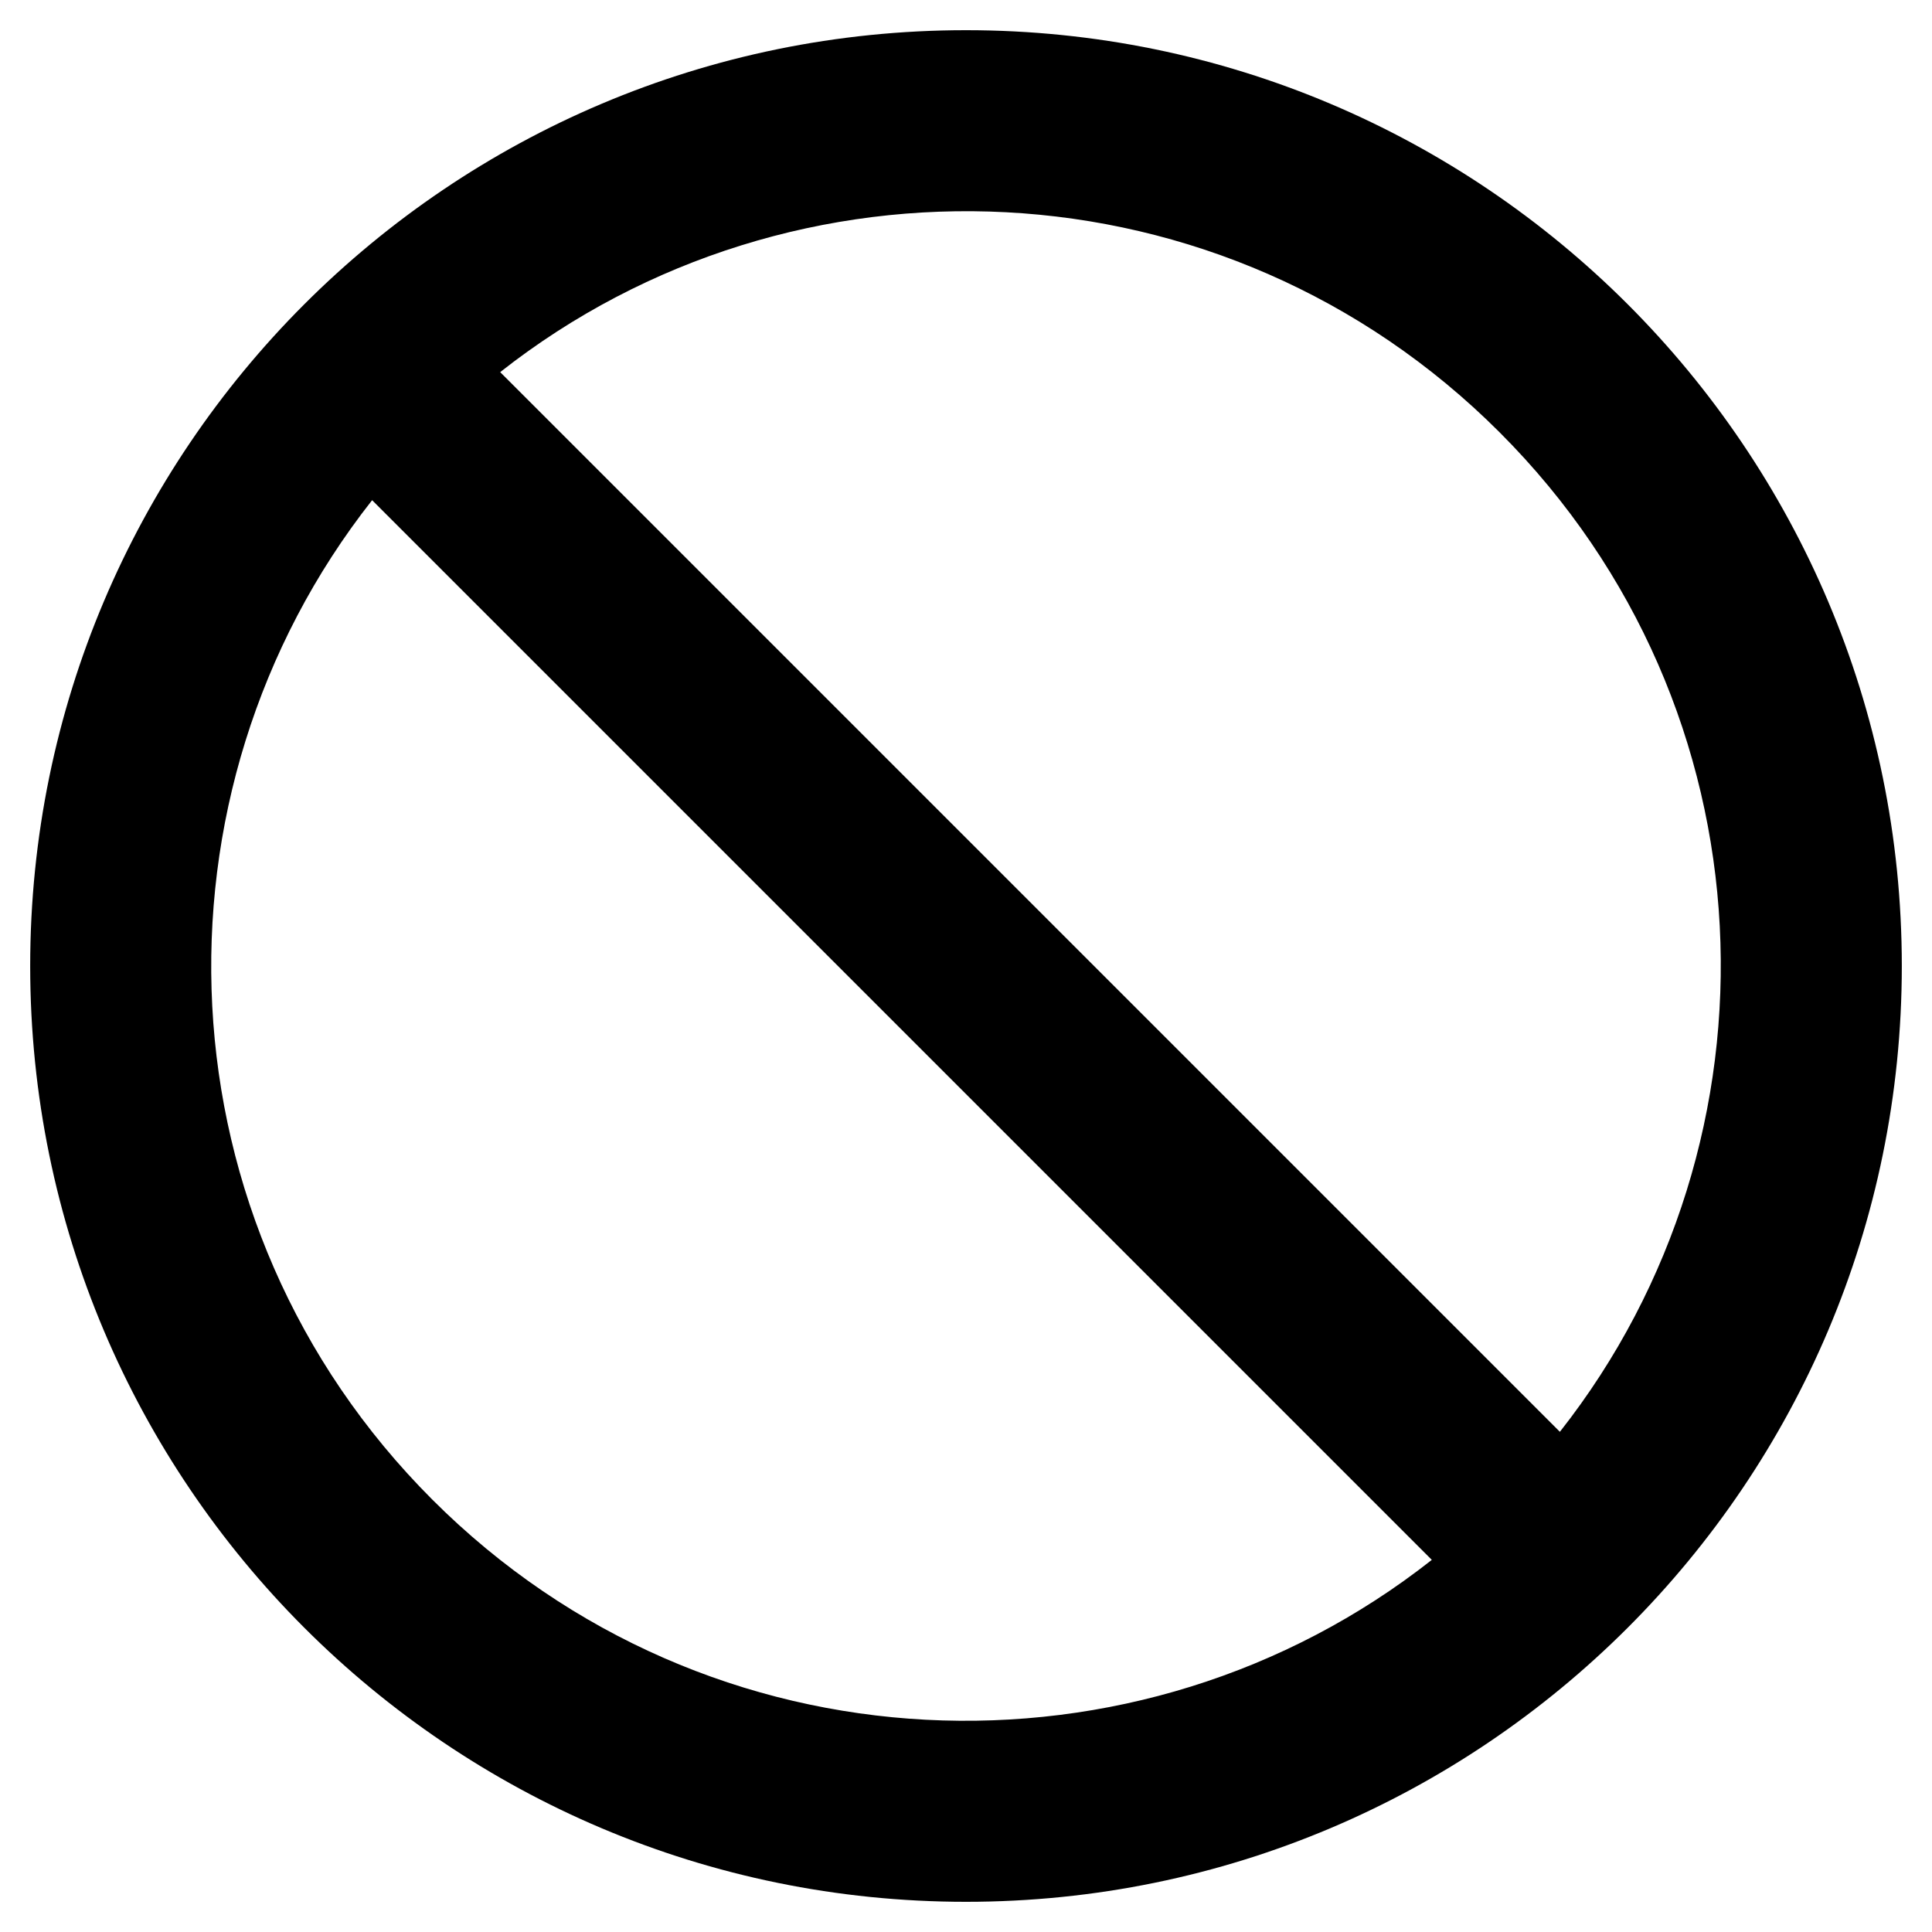
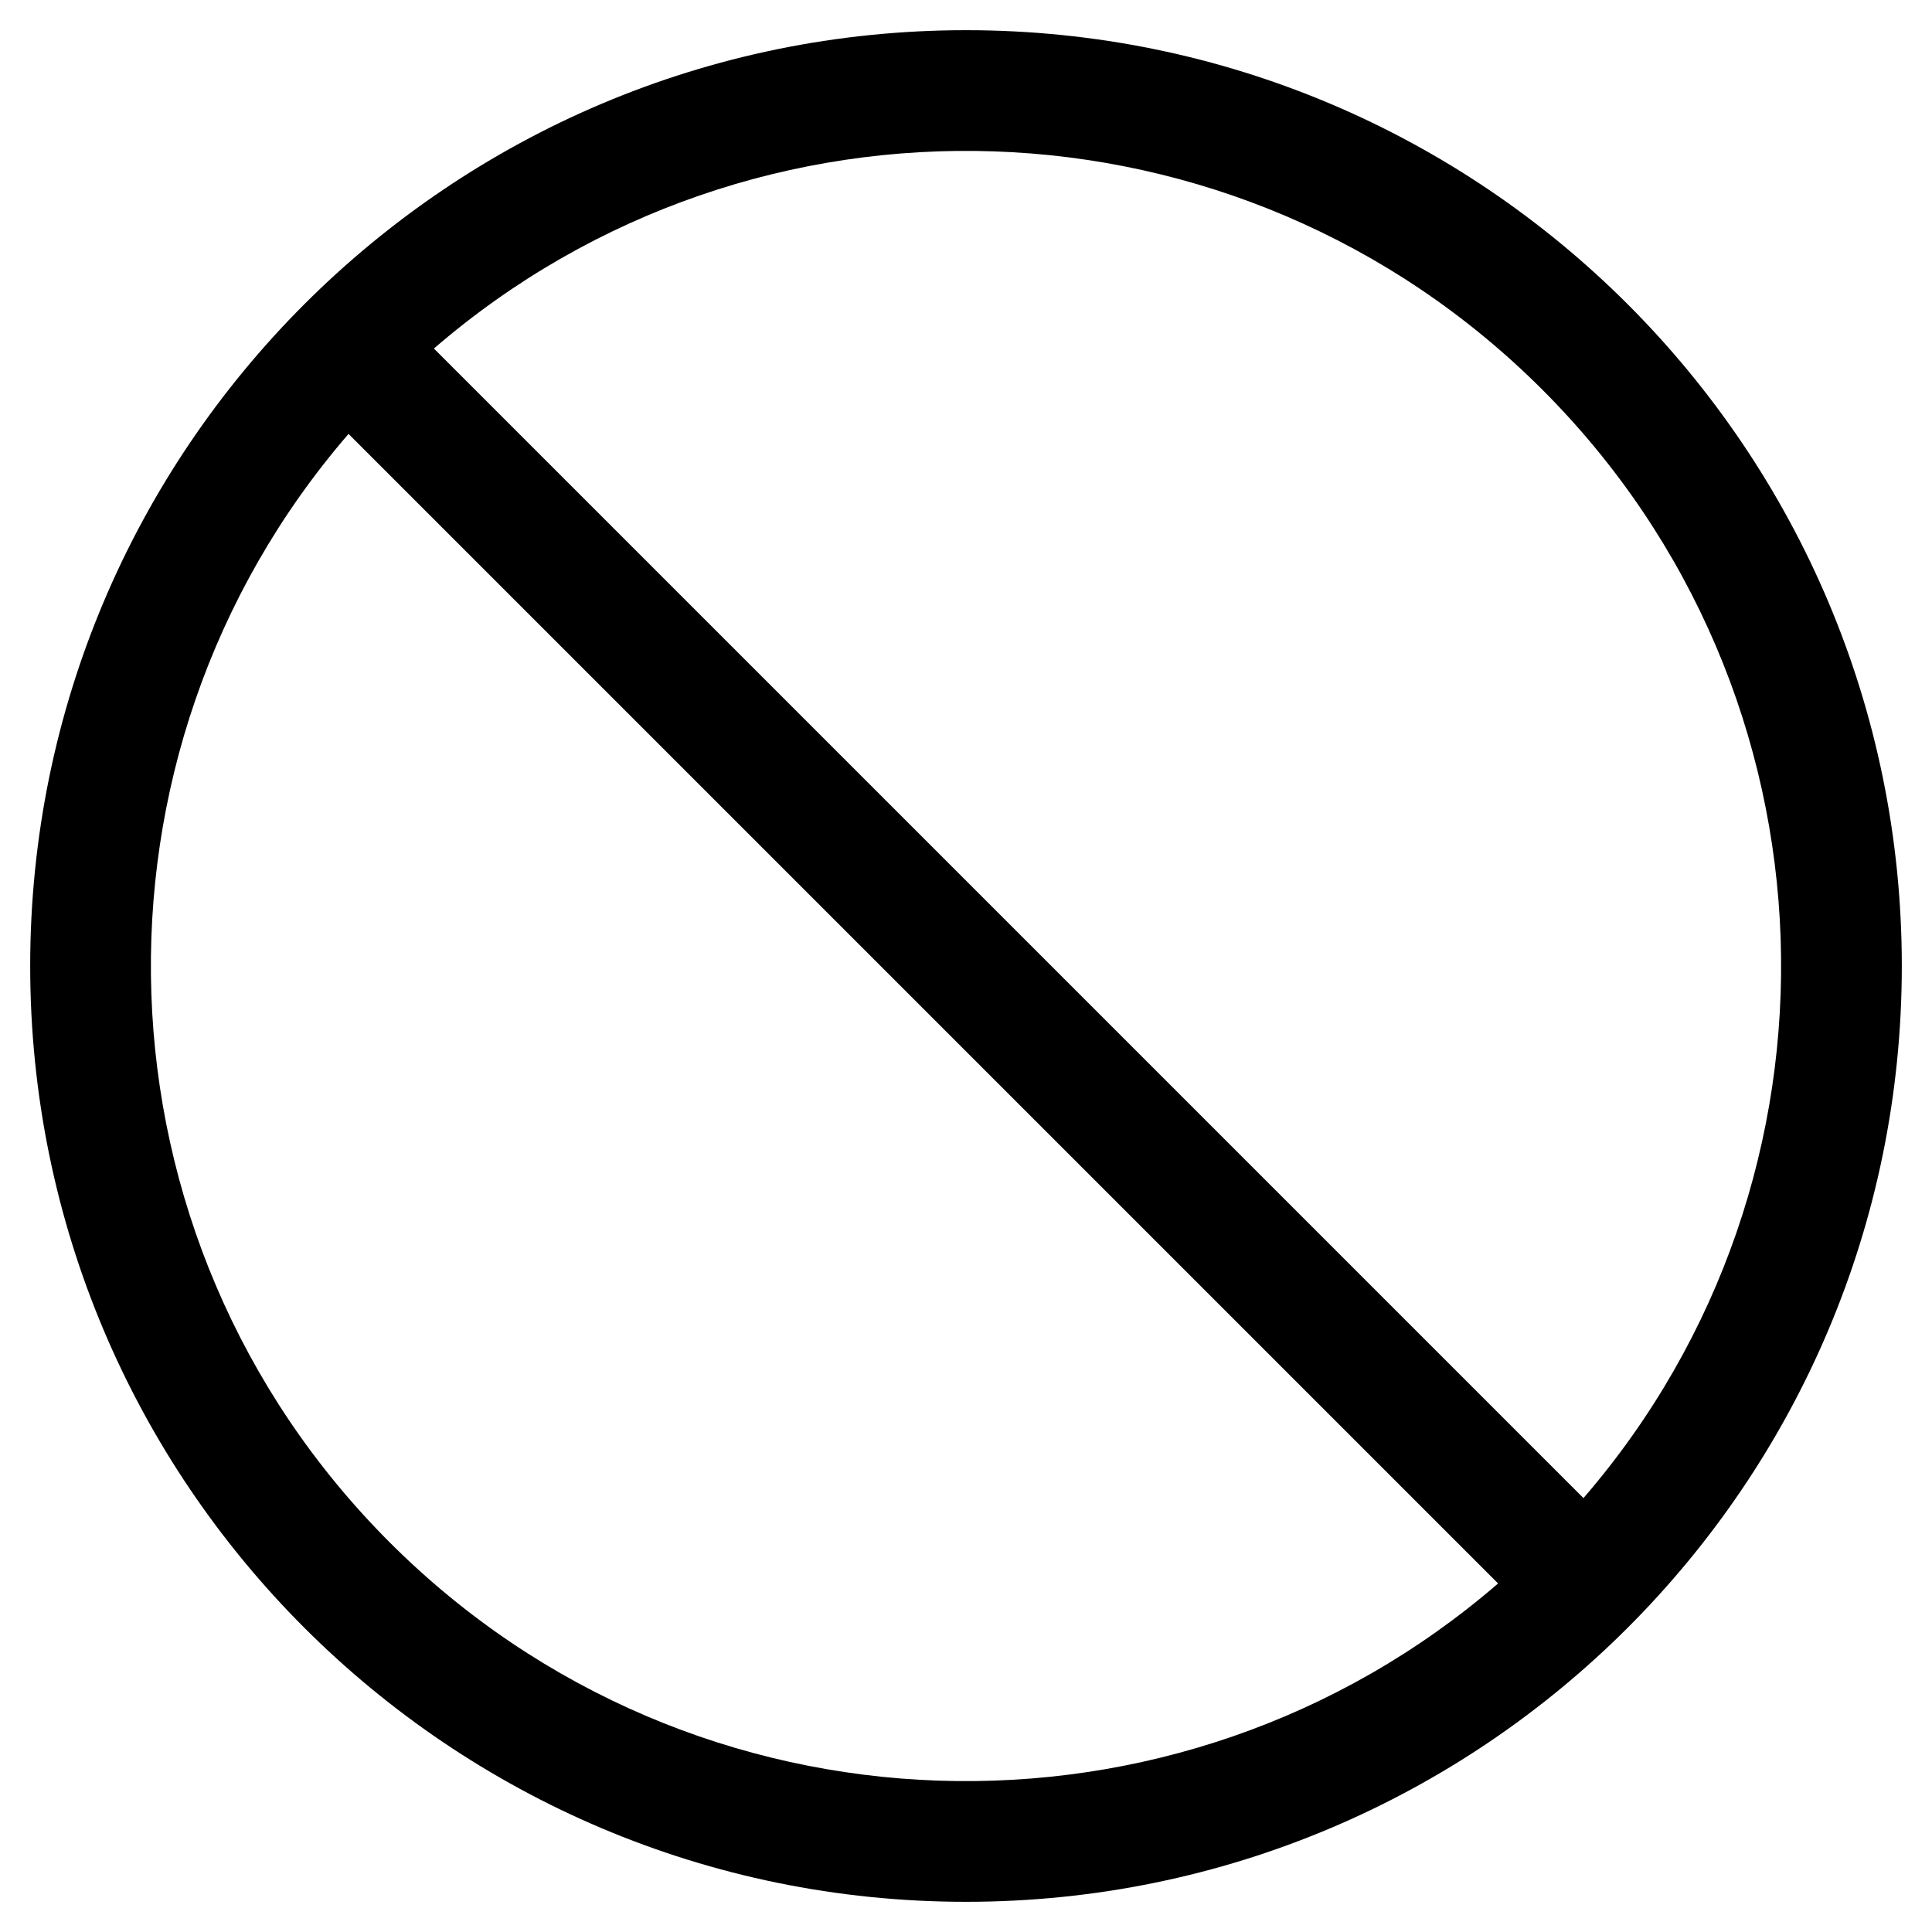
<svg xmlns="http://www.w3.org/2000/svg" viewBox="0 0 512 512">
-   <path d="M256 8C119.033 8 8 119.033 8 256s111.033 248 248 248 248-111.033 248-248S392.967 8 256 8zm141.421 106.579c73.176 73.175 77.05 187.301 15.964 264.865L132.556 98.615c77.588-61.105 191.709-57.193 264.865 15.964zM114.579 397.421c-73.176-73.175-77.05-187.301-15.964-264.865l280.829 280.829c-77.588 61.105-191.709 57.193-264.865-15.964z" />
+   <path d="M256 8C119.033 8 8 119.033 8 256s111.033 248 248 248 248-111.033 248-248S392.967 8 256 8zM103.265 408.735c-80.622-80.622-84.149-208.957-10.9-293.743l304.644 304.643c-84.804 73.264-213.138 69.706-293.744-10.9zm316.37-11.727L114.992 92.365c84.804-73.263 213.137-69.705 293.743 10.9 80.622 80.621 84.149 208.957 10.9 293.743z" />
</svg>
